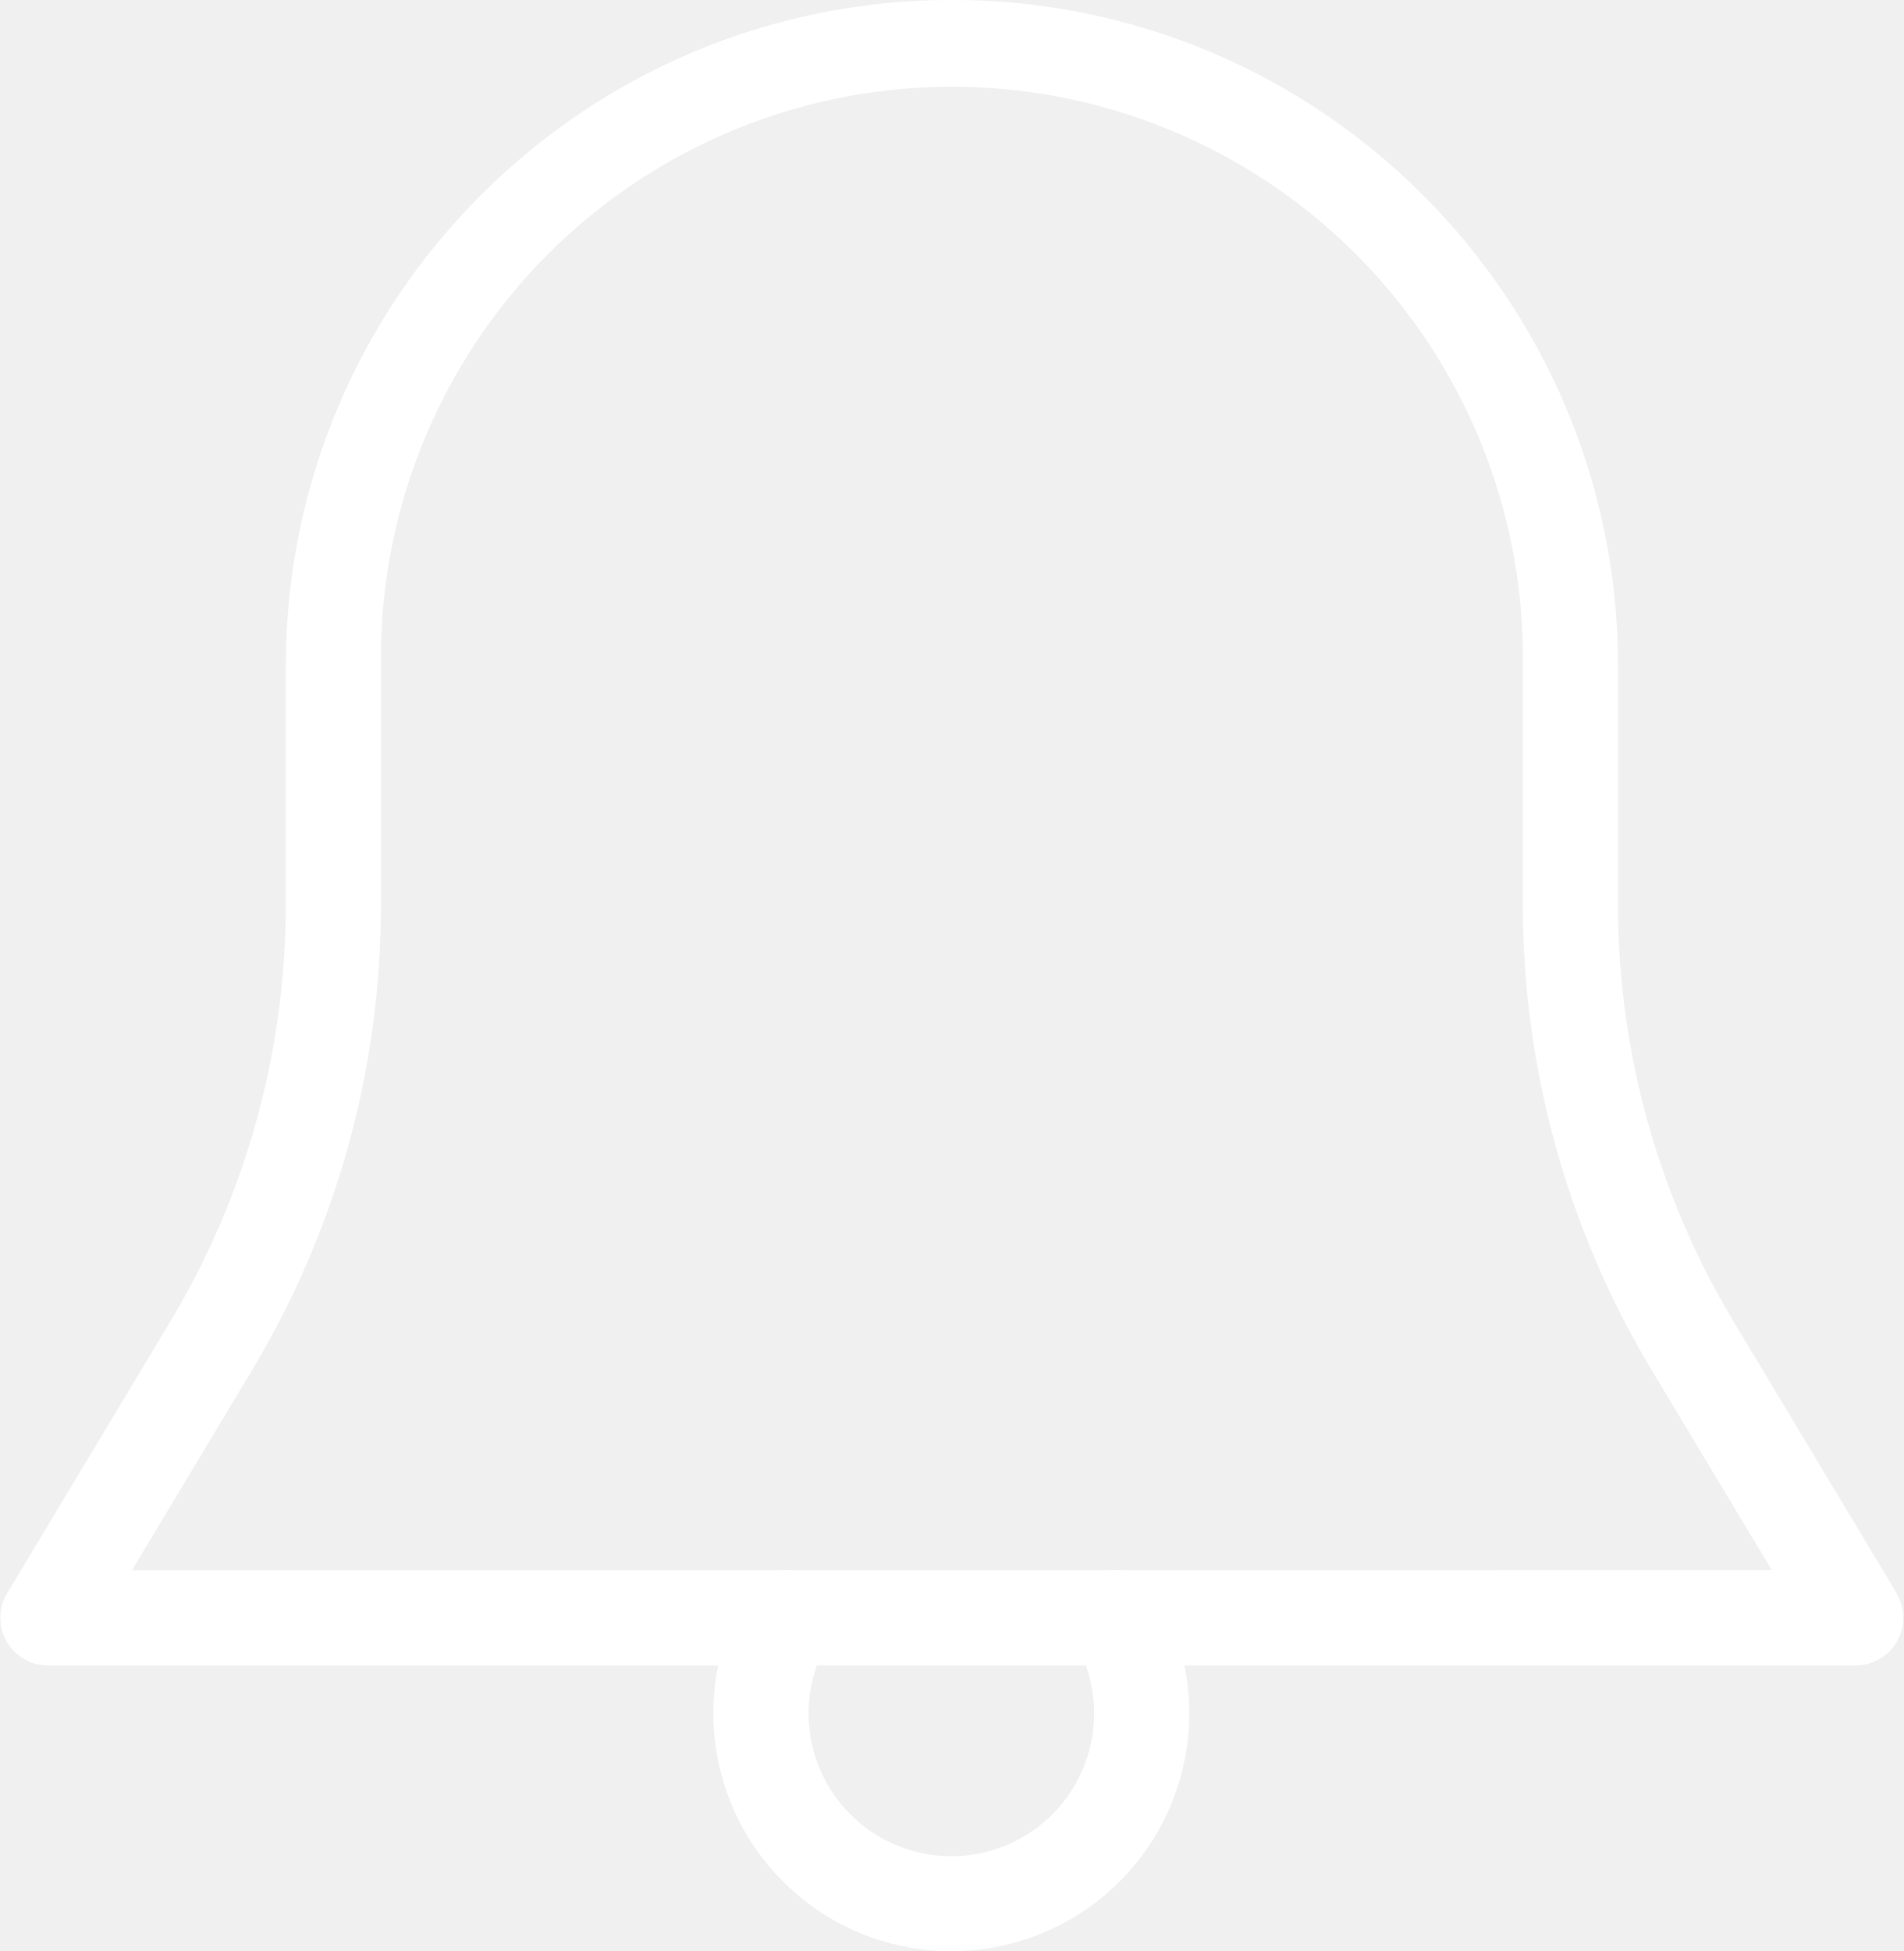
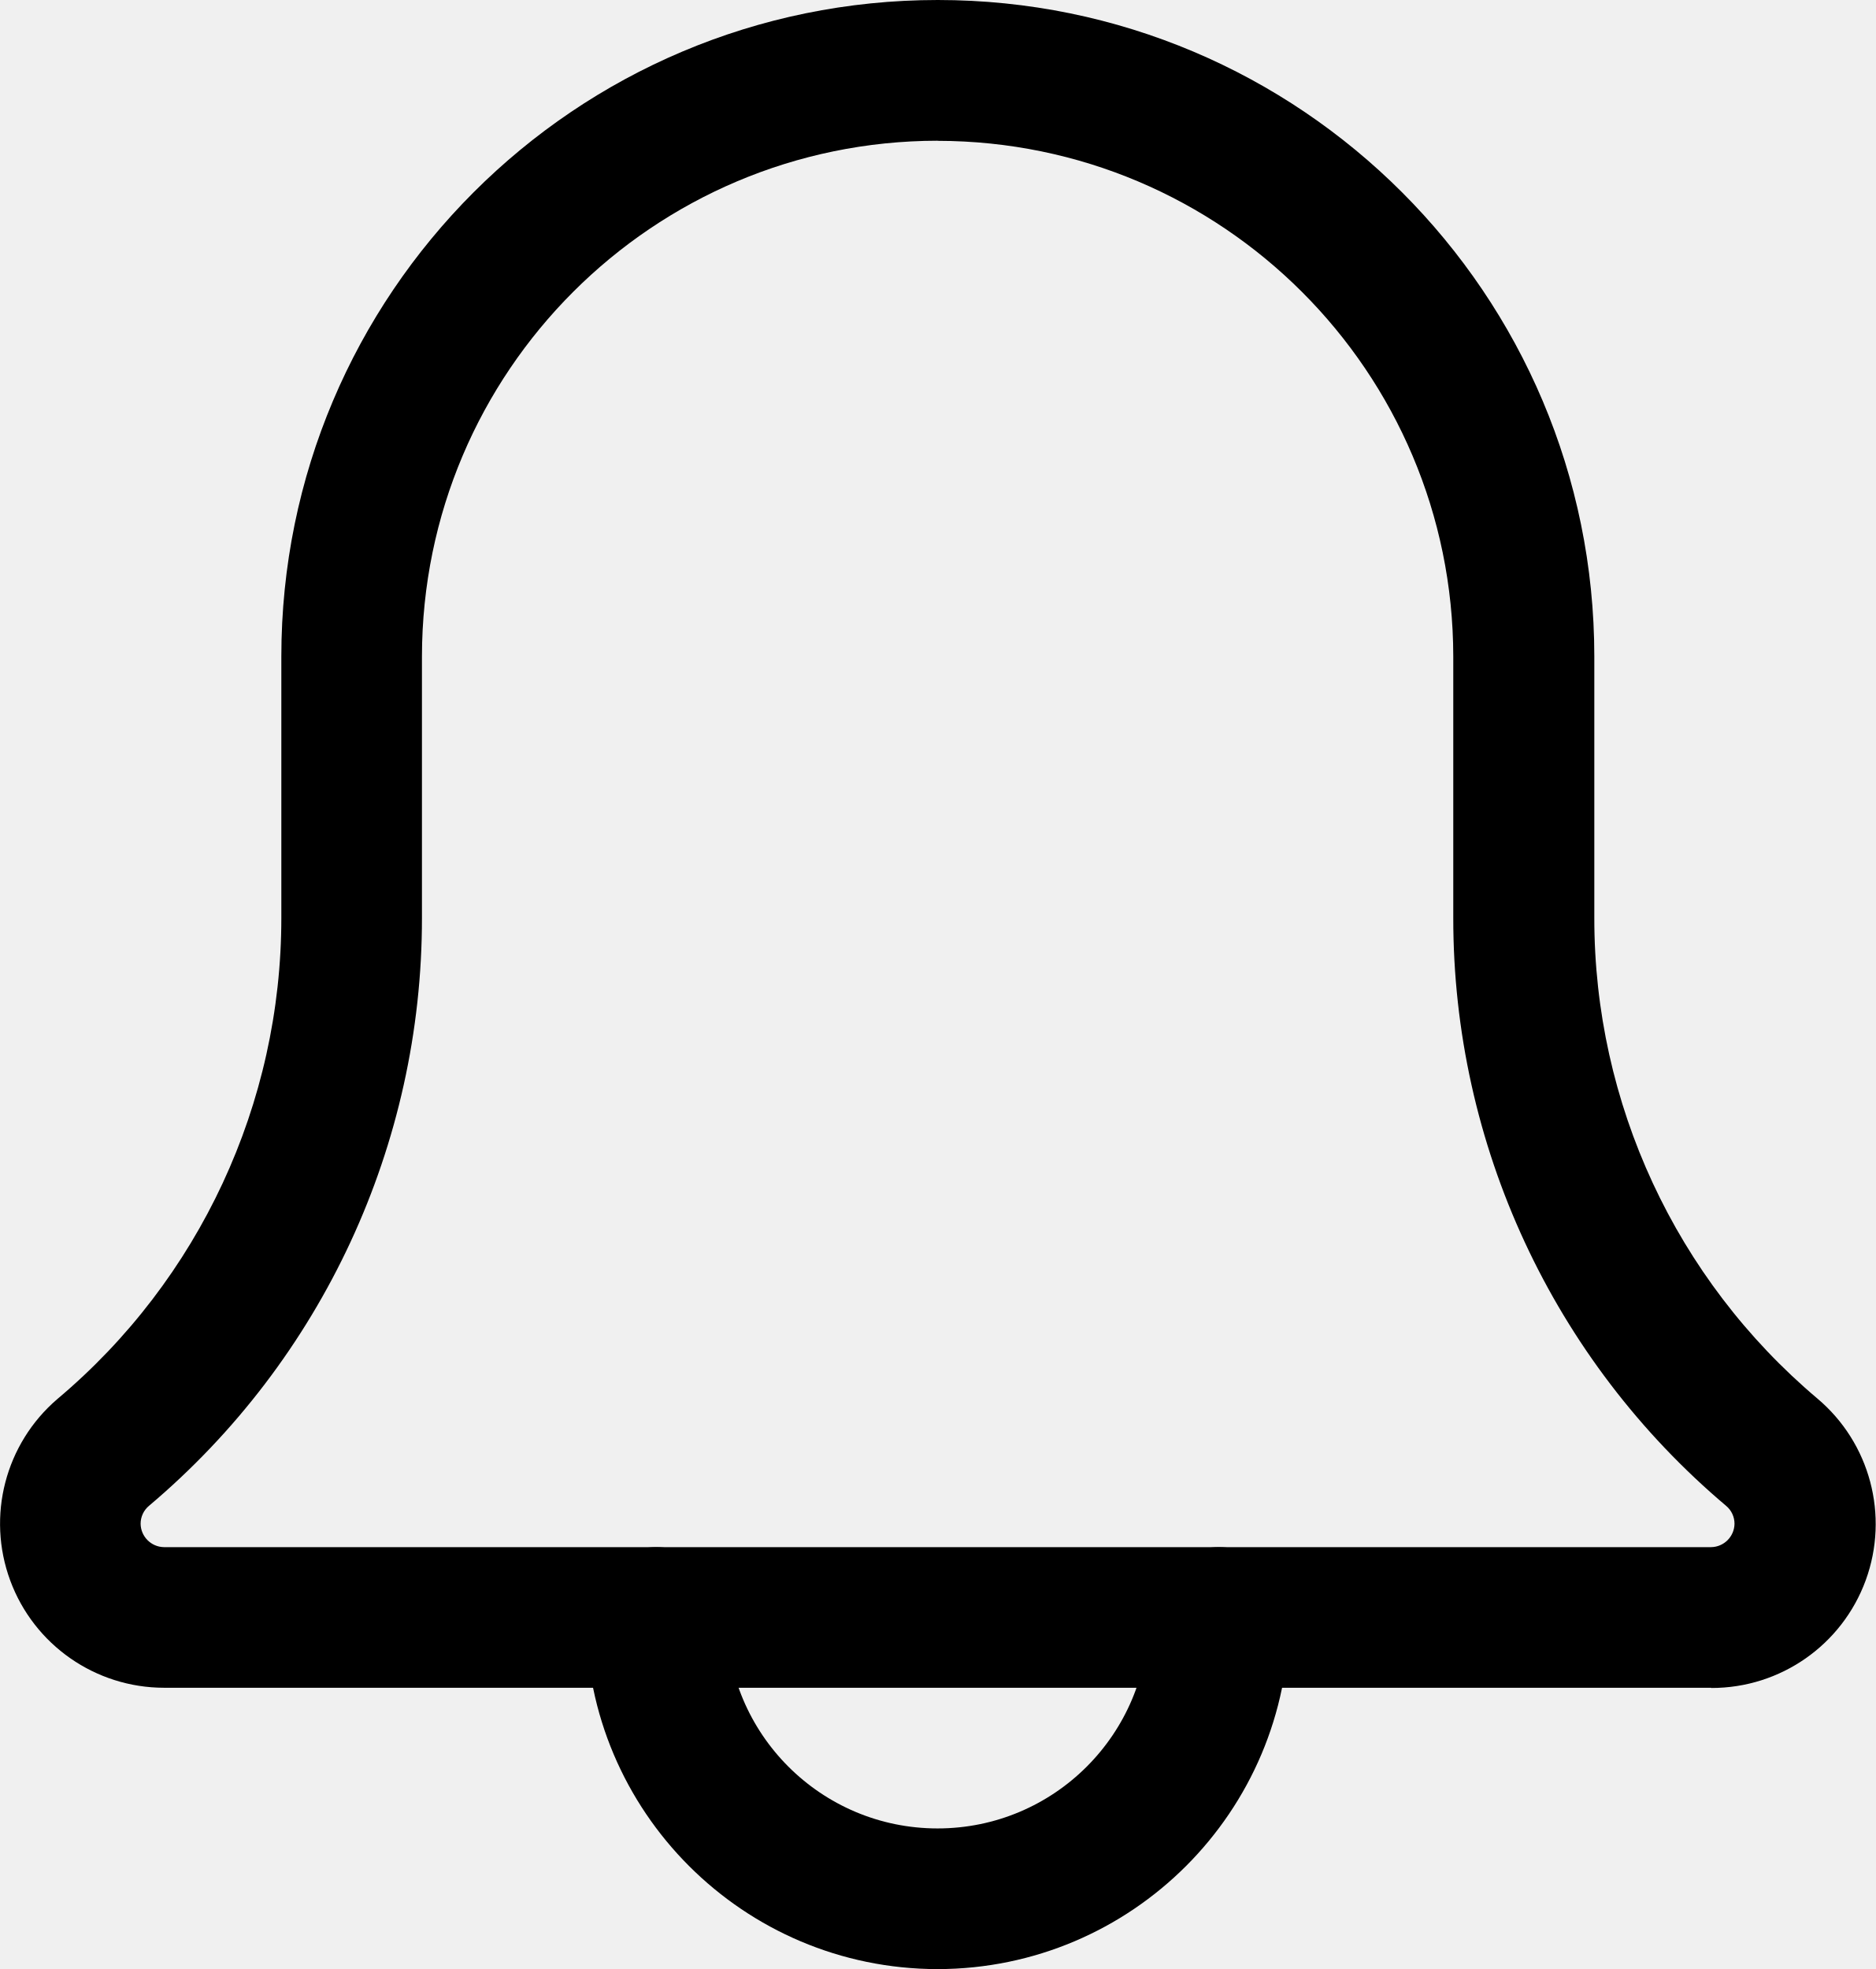
- <svg xmlns="http://www.w3.org/2000/svg" width="15.596" height="15.986" viewBox="0 0 15.596 15.986">
-   <g id="bell" transform="translate(-42.657 -3.089)">
-     <g id="Group_1137" data-name="Group 1137" transform="translate(42.657 3.089)">
-       <g id="Group_1136" data-name="Group 1136" transform="translate(0)">
-         <path id="Path_454" data-name="Path 454" d="M58.2,87.723l-1.34-2.232a6.634,6.634,0,0,1-.944-3.411V80.125a5.458,5.458,0,1,0-10.917,0V82.08a6.634,6.634,0,0,1-.944,3.411l-1.34,2.232a.39.39,0,0,0,.335.59H57.863a.39.39,0,0,0,.335-.59Zm-14.462-.189.985-1.641a7.407,7.407,0,0,0,1.056-3.812V80.125a4.679,4.679,0,1,1,9.357,0V82.08a7.413,7.413,0,0,0,1.055,3.812l.986,1.641Z" transform="translate(-42.657 -74.667)" fill="#fff" />
-       </g>
-     </g>
-     <g id="Group_1141" data-name="Group 1141" transform="translate(48.506 15.956)">
-       <g id="Group_1140" data-name="Group 1140" transform="translate(0)">
-         <path id="Path_456" data-name="Path 456" d="M206.3,426.872a.39.39,0,0,0-.674.395,1.17,1.17,0,1,1-2.026,0,.39.39,0,0,0-.674-.395,1.95,1.95,0,1,0,3.373,0Z" transform="translate(-202.666 -426.68)" fill="#fff" />
-       </g>
-     </g>
+ <svg xmlns="http://www.w3.org/2000/svg" width="17.71" height="18.595" viewBox="0 0 17.71 18.595">
+   <g id="bell" transform="translate(0 -64)">
+     <path id="Path_894" data-name="Path 894" d="M136.653,419.985a3.324,3.324,0,0,1-3.321-3.321.664.664,0,1,1,1.328,0,1.992,1.992,0,1,0,3.985,0,.664.664,0,1,1,1.328,0A3.324,3.324,0,0,1,136.653,419.985Zm0,0" transform="translate(-127.798 -337.389)" />
+     <path id="Path_895" data-name="Path 895" d="M16.16,79.939H1.55A1.55,1.55,0,0,1,.542,77.212a5.934,5.934,0,0,0,2.115-4.544V70.2a6.2,6.2,0,0,1,12.4,0v2.469a5.933,5.933,0,0,0,2.106,4.538,1.549,1.549,0,0,1-1,2.734ZM8.855,65.329a4.875,4.875,0,0,0-4.87,4.87v2.469A7.257,7.257,0,0,1,1.408,78.22a.22.22,0,0,0-.08.17.224.224,0,0,0,.221.221H16.16a.224.224,0,0,0,.221-.221.219.219,0,0,0-.078-.168,7.259,7.259,0,0,1-2.578-5.554V70.2a4.875,4.875,0,0,0-4.87-4.87Zm0,0" />
  </g>
</svg>
